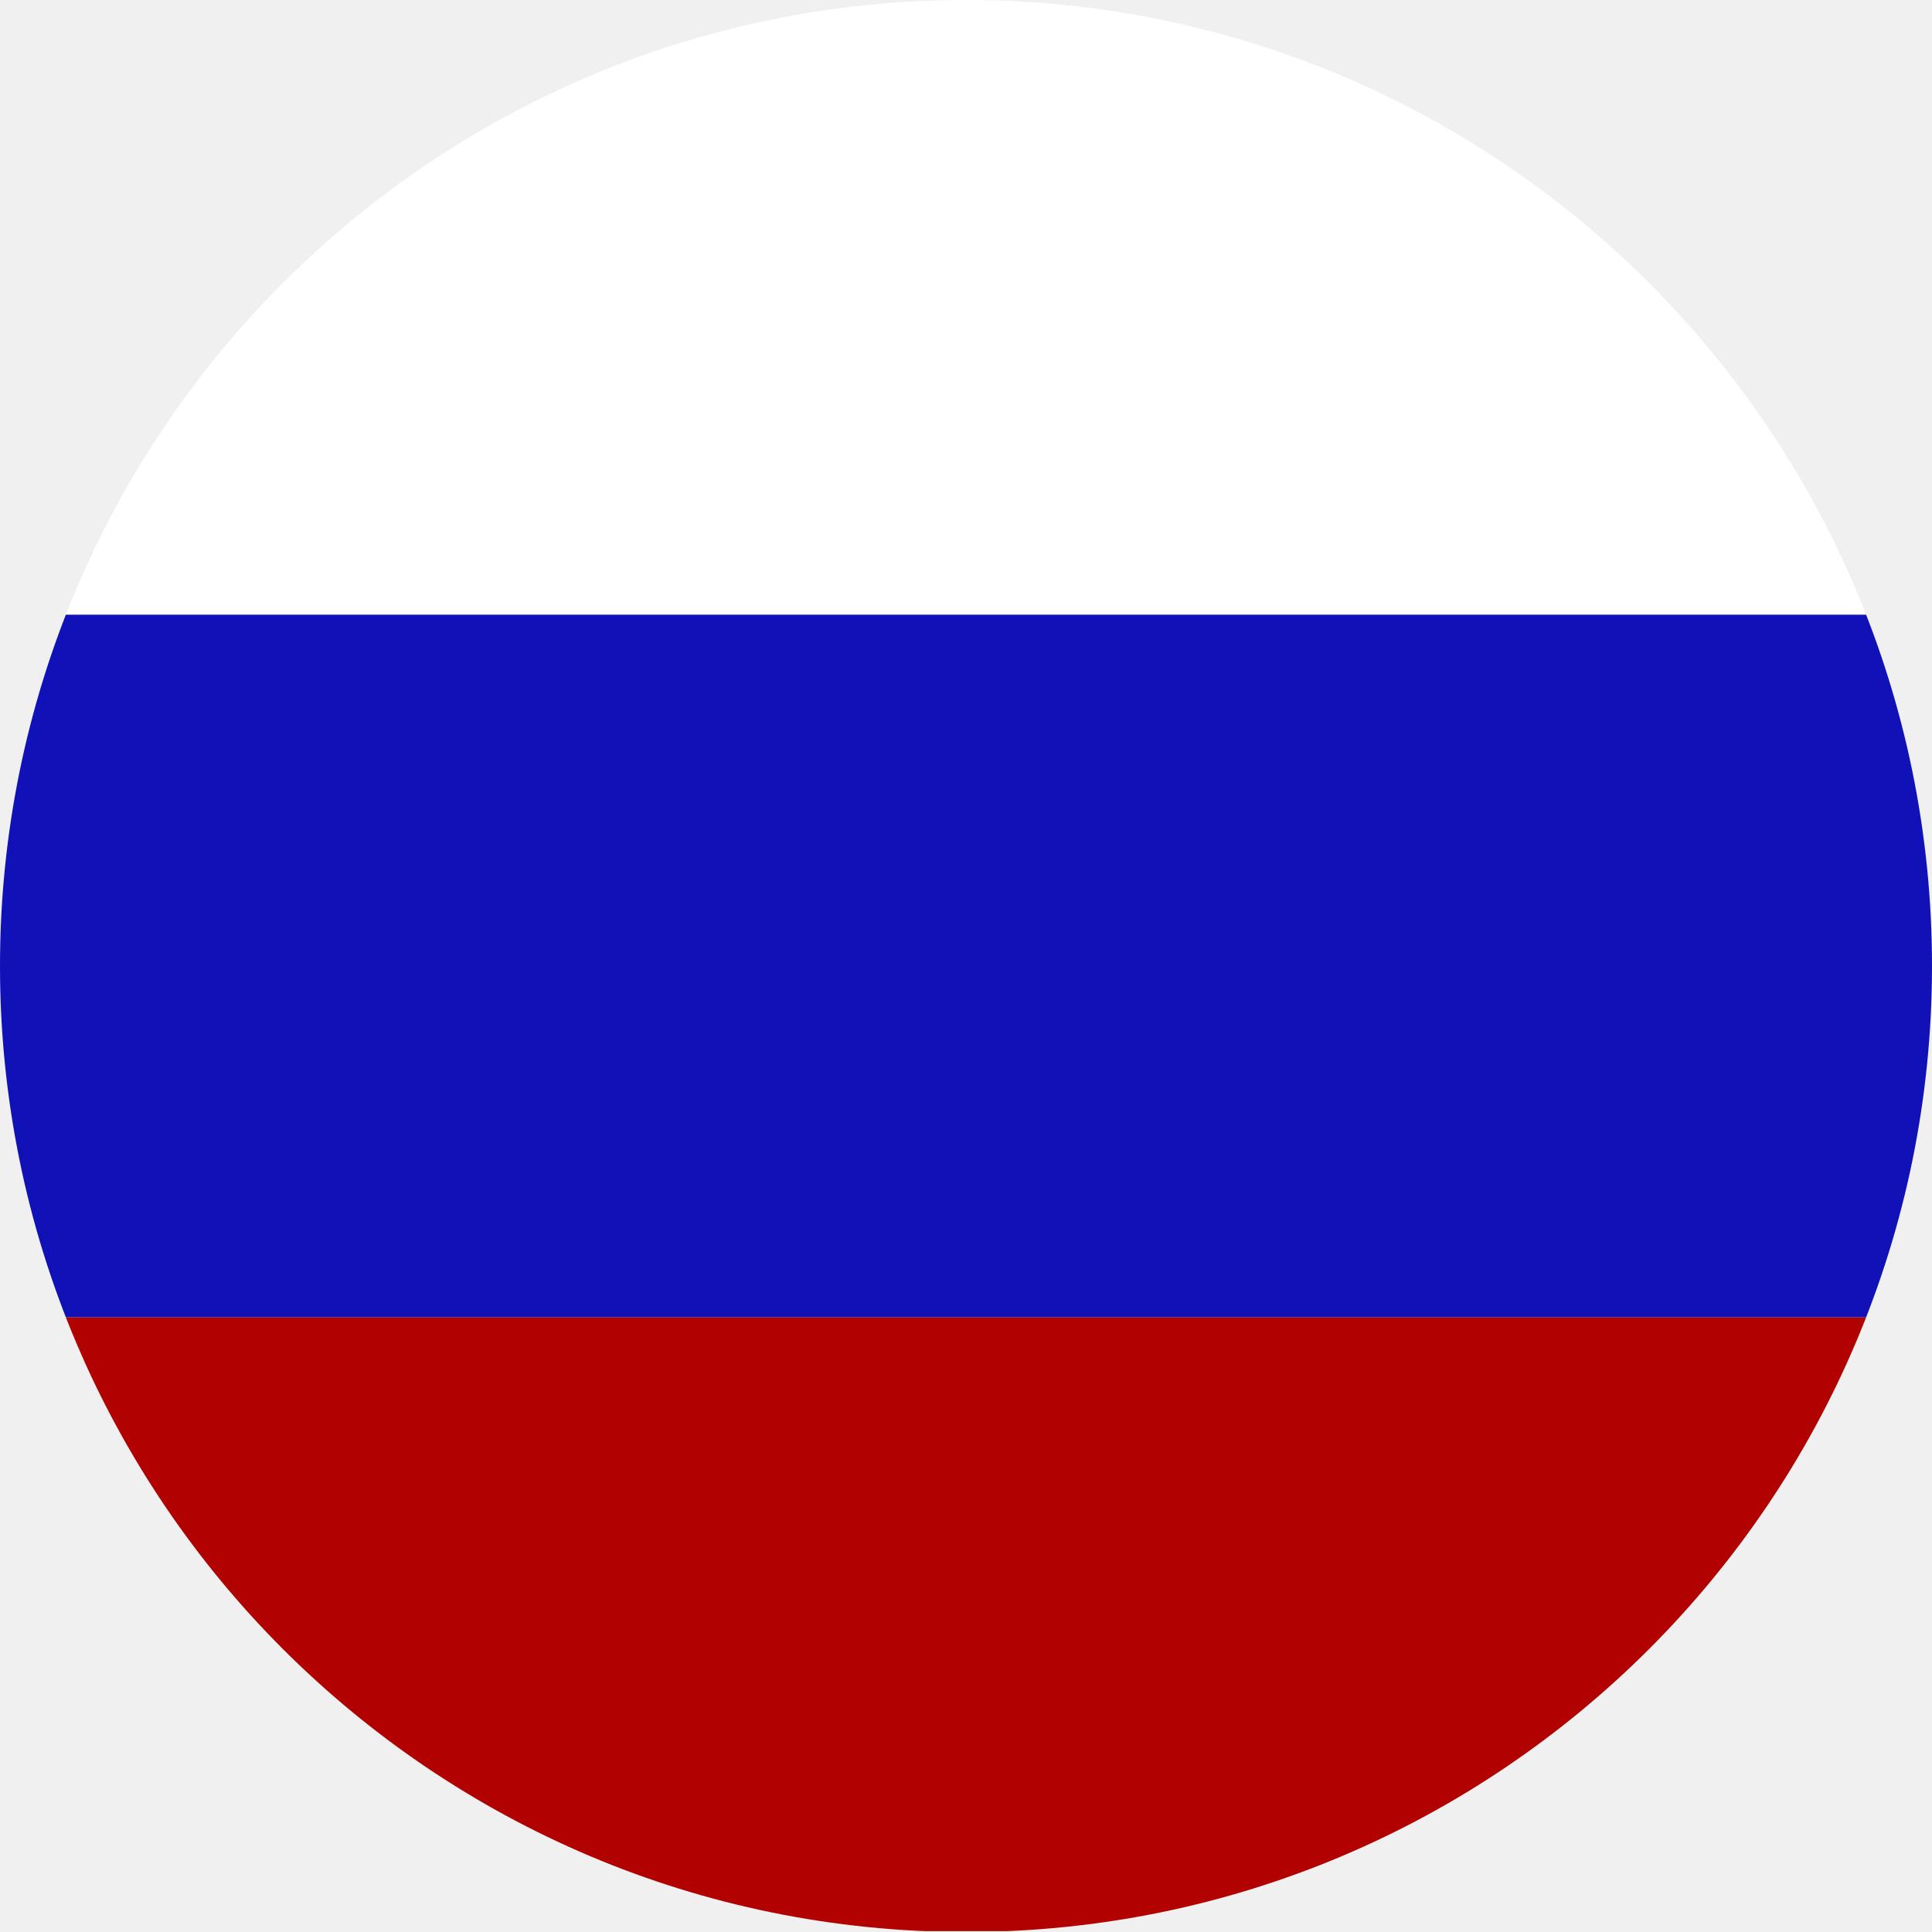
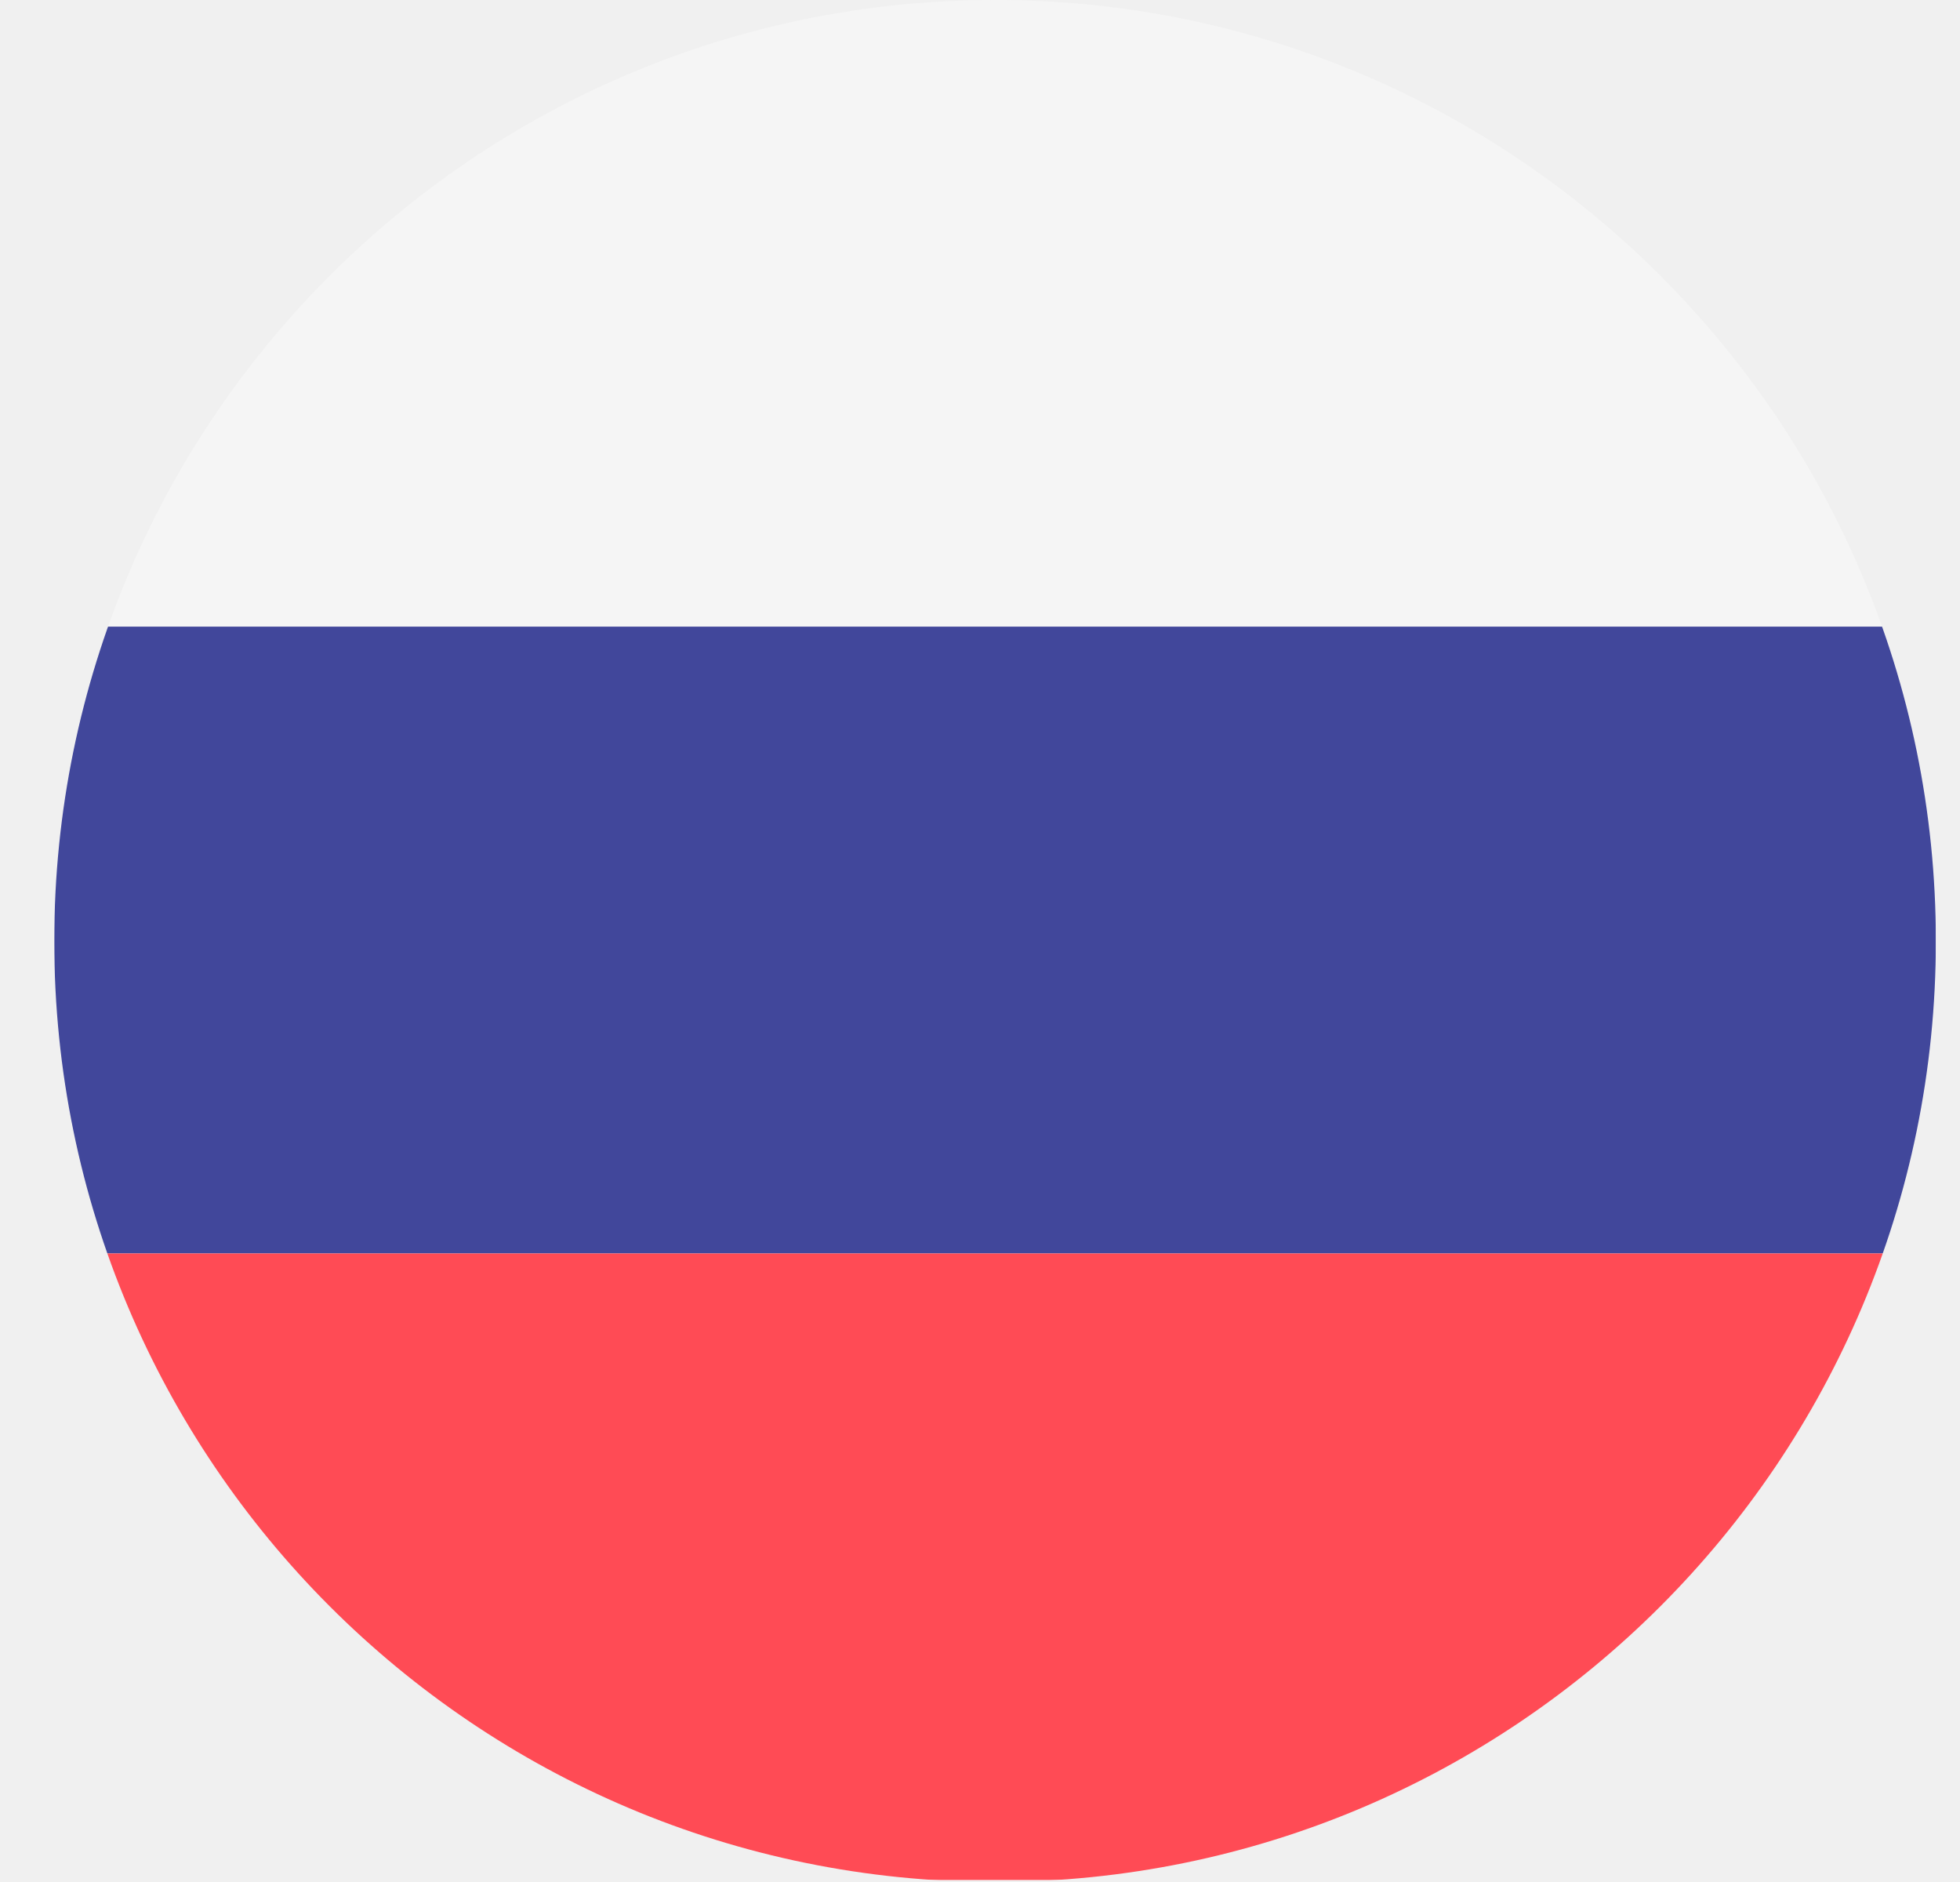
- <svg xmlns="http://www.w3.org/2000/svg" width="22" height="22" viewBox="0 0 22 22">
-   <defs>
-     <clipPath id="rlcp" transform="translate(0 0)">
-       <ellipse cx="11" cy="11" rx="11" ry="11" style="fill:none" />
-     </clipPath>
-   </defs>
-   <g style="clip-path:url(#rlcp)">
-     <rect width="22" height="6.99" style="fill:#fff" />
-   </g>
-   <g style="clip-path:url(#rlcp)">
-     <rect y="15" width="22" height="6.99" style="fill:#b10100" />
-   </g>
-   <g style="clip-path:url(#rlcp)">
-     <rect y="7" width="22" height="8" style="fill:#1011b6" />
+ <svg xmlns="http://www.w3.org/2000/svg" width="25" height="24" viewBox="0 0 25 24" fill="none">
+   <mask id="mask0" mask-type="alpha" maskUnits="userSpaceOnUse" x="0" y="-1" width="25" height="25">
+     <circle cx="12.692" cy="12" r="12" fill="#C4C4C4" />
+   </mask>
+   <g mask="url(#mask0)">
+     <path d="M19.809 -0H5.576C2.847 0.188 0.692 2.461 0.692 5.237V7.991H24.692V5.237C24.692 2.461 22.537 0.188 19.809 -0Z" fill="#F5F5F5" />
+     <path d="M0.692 18.737C0.692 21.513 2.847 23.786 5.576 23.974H19.809C22.537 23.786 24.692 21.513 24.692 18.737V15.983H0.692V18.737Z" fill="#FF4B55" />
+     <path d="M24.692 7.991H0.692V15.982H24.692V7.991Z" fill="#41479B" />
  </g>
</svg>
